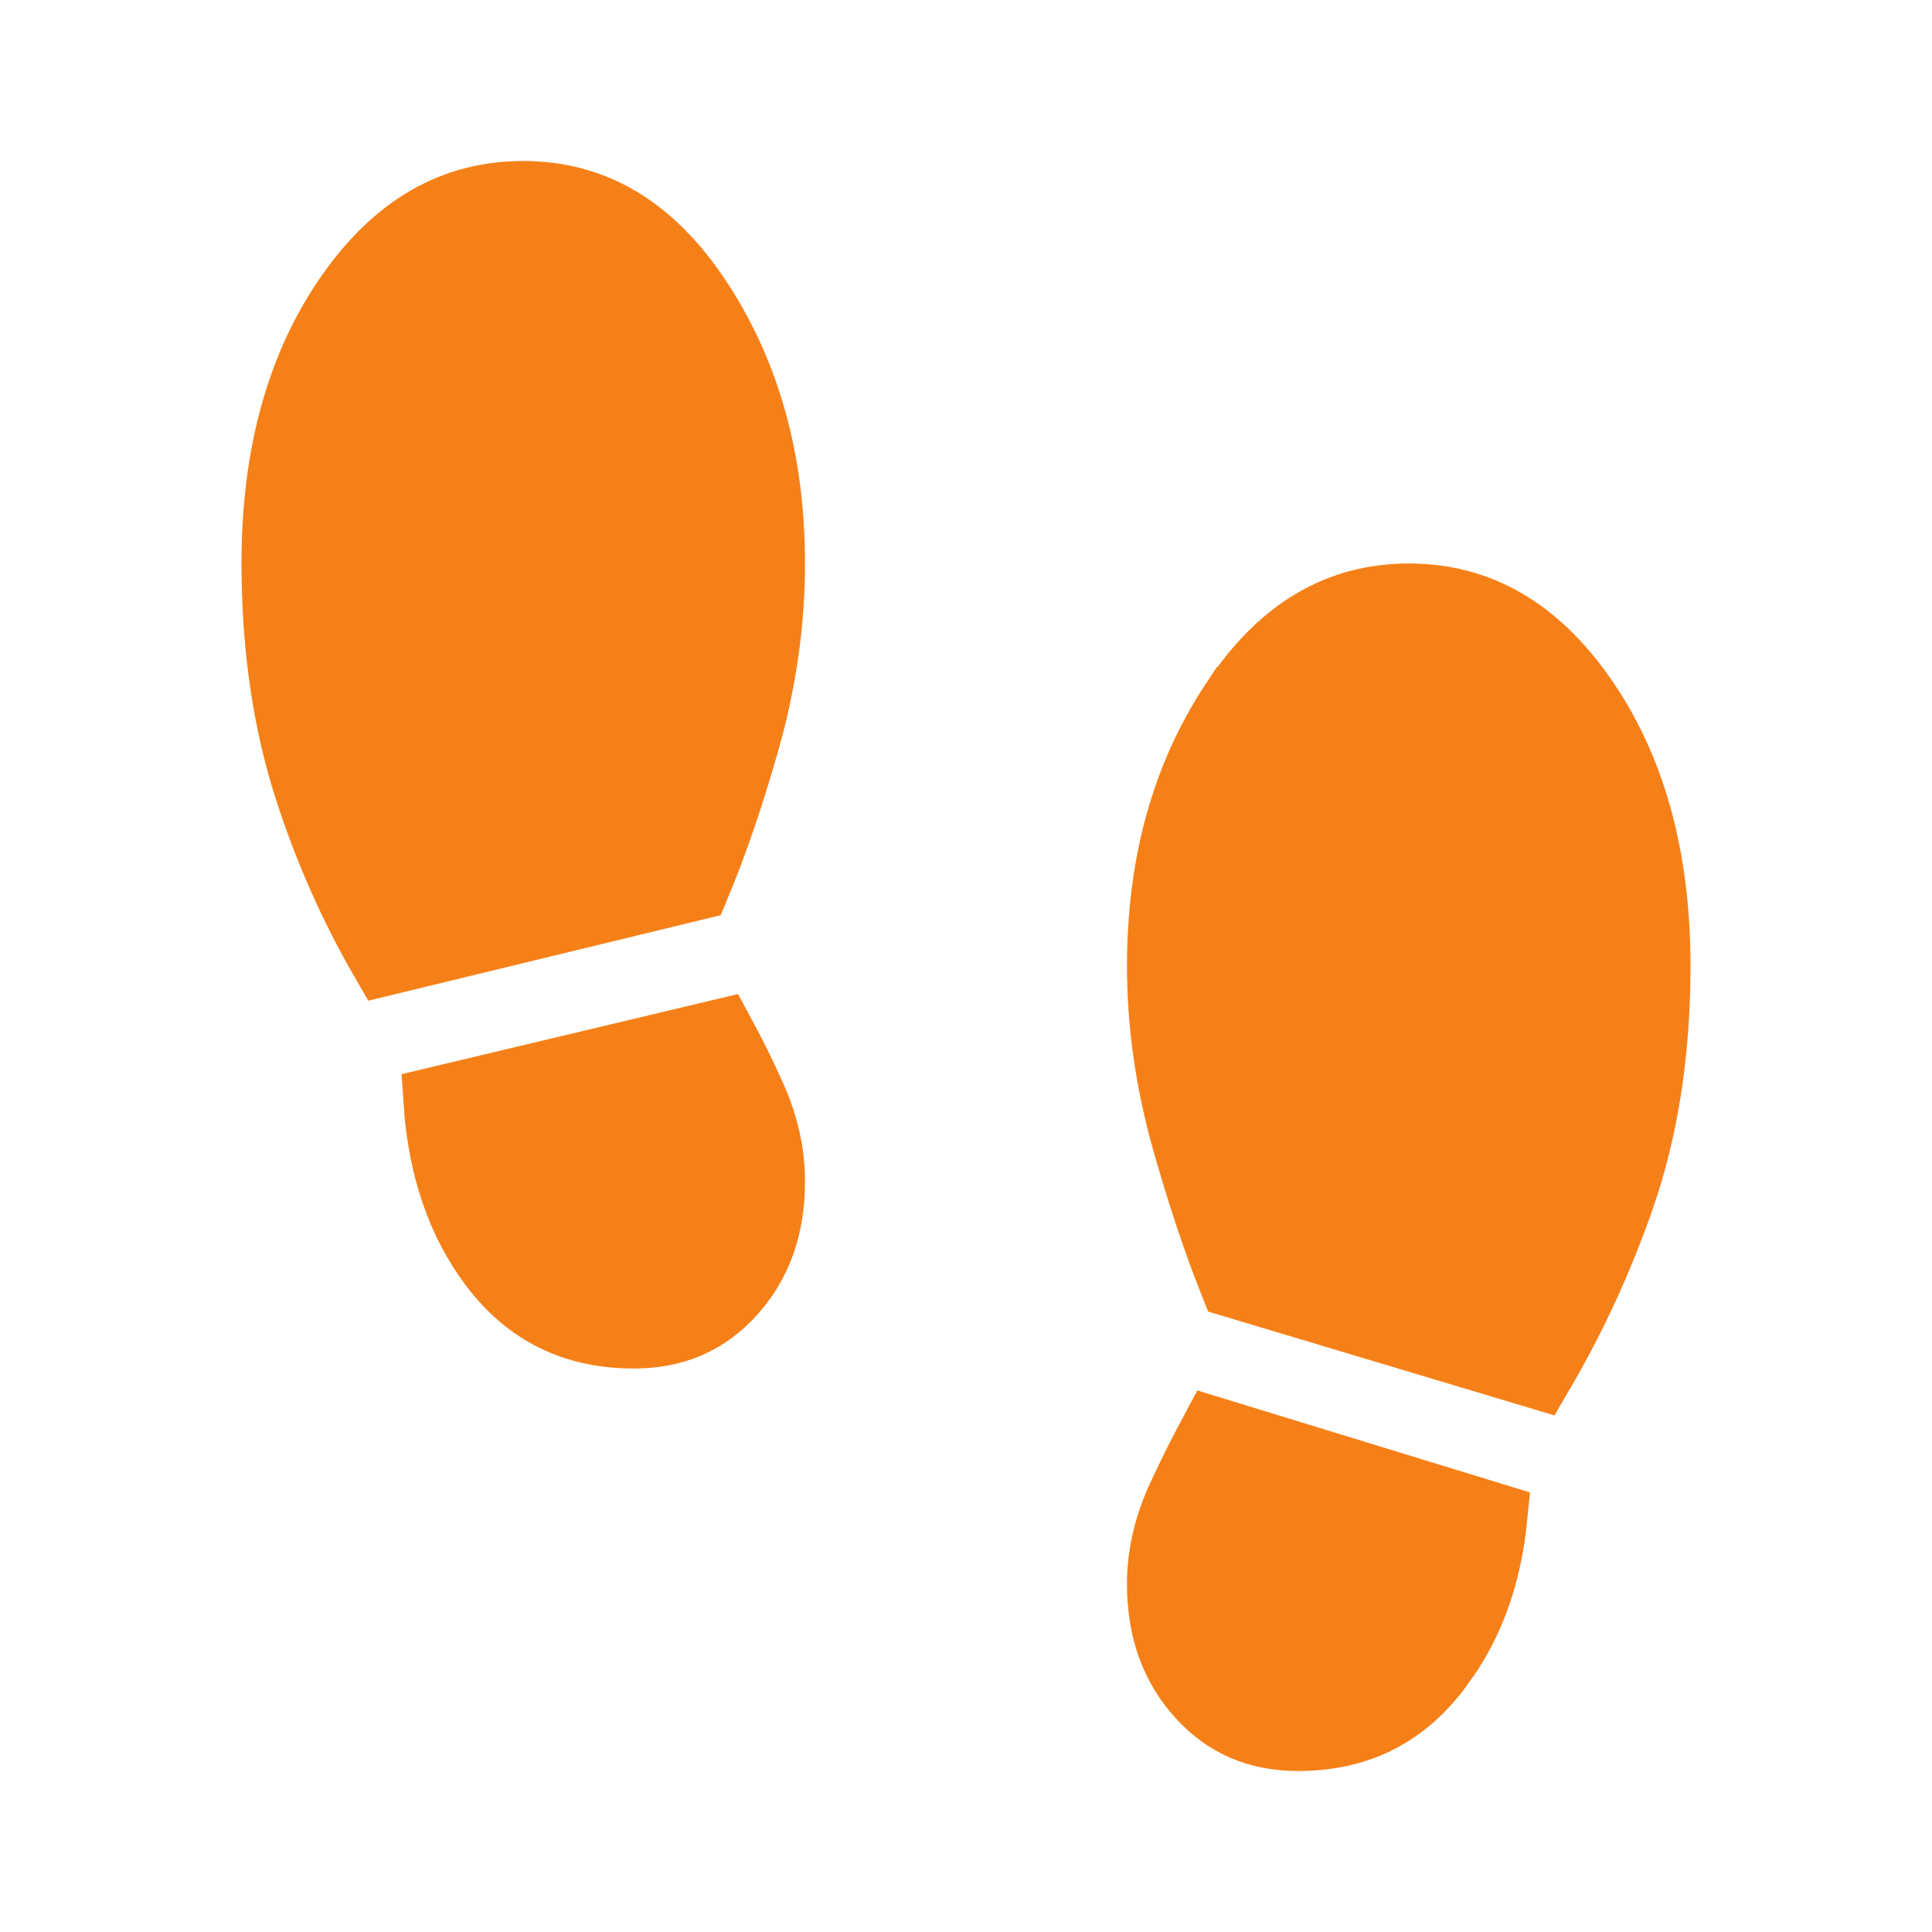
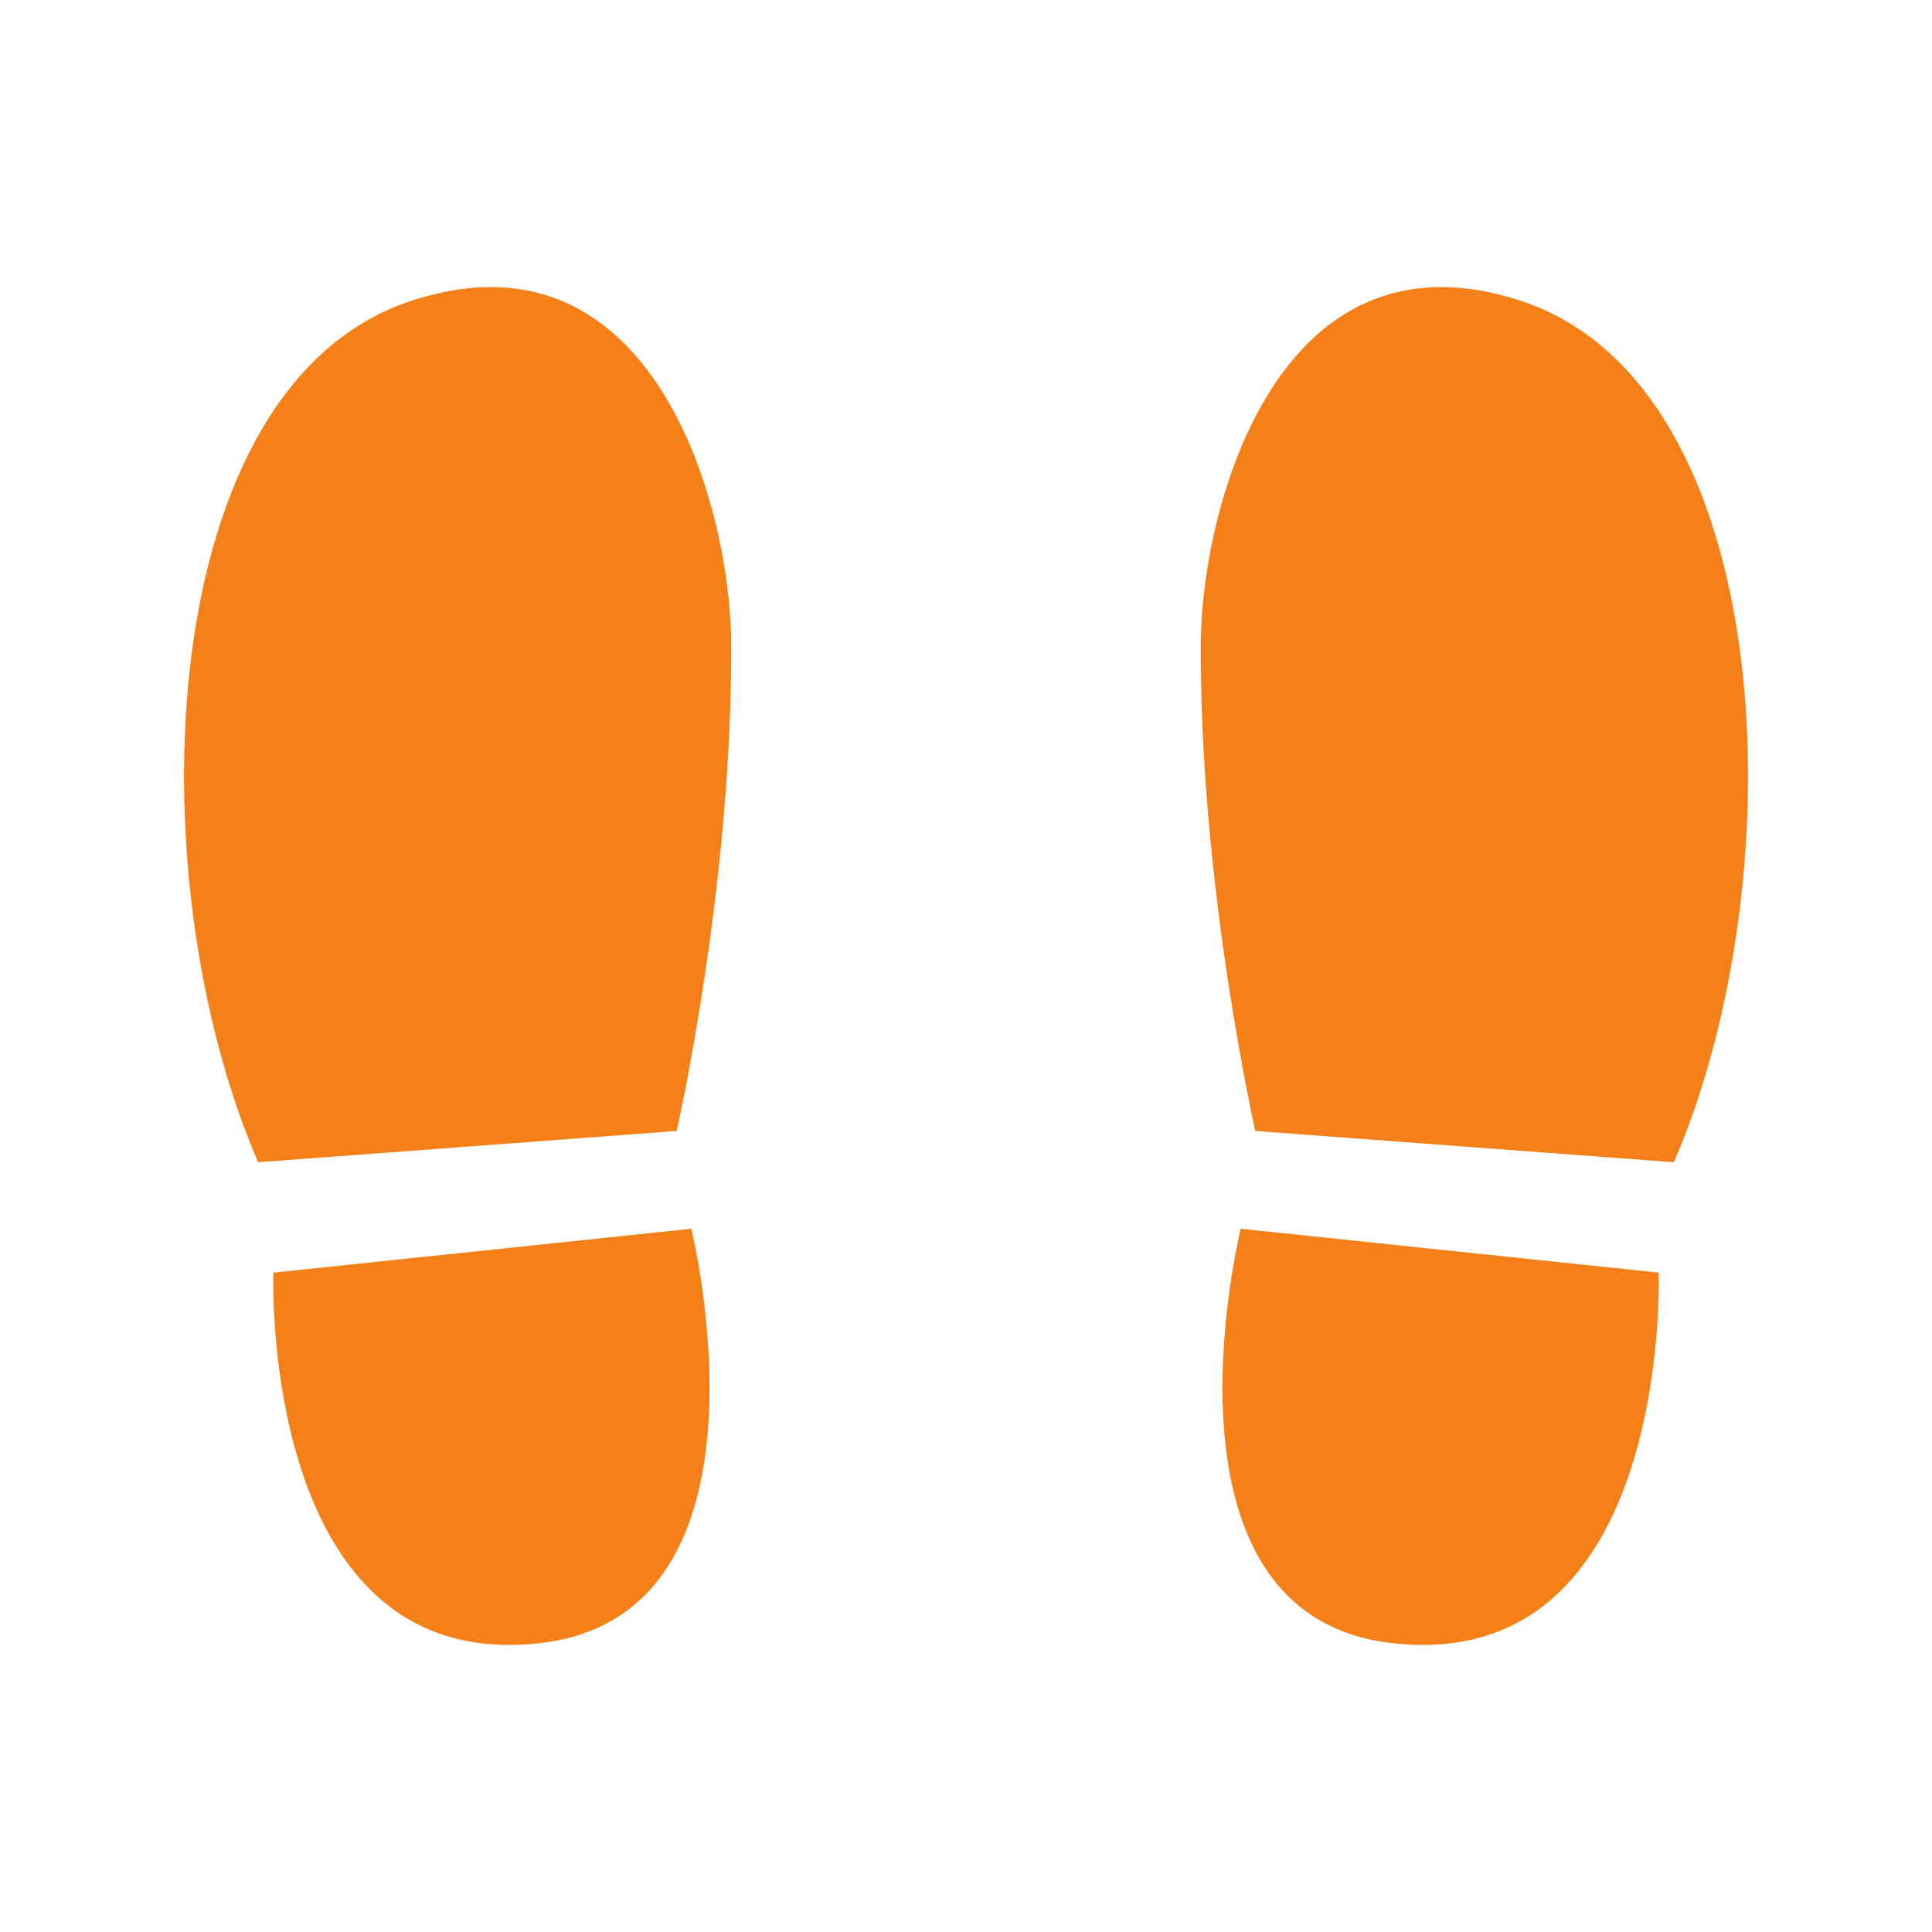
- <svg xmlns="http://www.w3.org/2000/svg" width="27" height="27" viewBox="0 0 27 27" fill="none">
-   <path d="M20.844 21.215C20.772 21.937 20.564 22.552 20.229 23.071L20.05 23.323C19.566 23.947 18.944 24.25 18.141 24.25C17.581 24.25 17.145 24.057 16.795 23.67C16.439 23.277 16.25 22.778 16.25 22.136C16.25 21.74 16.34 21.34 16.529 20.932C16.678 20.611 16.828 20.311 16.979 20.03L20.844 21.215ZM19.688 8.375C20.629 8.375 21.425 8.806 22.095 9.764C22.77 10.729 23.125 11.964 23.125 13.5C23.125 14.704 22.956 15.777 22.627 16.726C22.33 17.581 21.952 18.402 21.491 19.189L17.259 17.92C17.035 17.358 16.814 16.701 16.6 15.946C16.366 15.122 16.25 14.307 16.25 13.5C16.25 12.059 16.598 10.84 17.275 9.821H17.276C17.939 8.821 18.737 8.375 19.688 8.375ZM10.057 14.467C10.204 14.739 10.349 15.031 10.489 15.344C10.666 15.738 10.75 16.126 10.75 16.51C10.75 17.153 10.561 17.653 10.205 18.046C9.855 18.433 9.42 18.625 8.86 18.625H8.859C8.029 18.625 7.394 18.308 6.907 17.66C6.465 17.069 6.201 16.323 6.139 15.4L10.057 14.467ZM7.312 2.75C8.262 2.75 9.061 3.196 9.726 4.196C10.402 5.215 10.75 6.434 10.75 7.875C10.75 8.593 10.659 9.321 10.475 10.059L10.39 10.375C10.17 11.144 9.941 11.805 9.708 12.364L5.392 13.411C4.958 12.661 4.606 11.866 4.334 11.025C4.031 10.088 3.876 9.039 3.875 7.875C3.875 6.339 4.23 5.104 4.905 4.139C5.575 3.181 6.371 2.75 7.312 2.75Z" fill="#F68018" stroke="#F68018" />
+ <svg xmlns="http://www.w3.org/2000/svg" width="21" height="21" viewBox="0 0 21 21" fill="none">
+   <path d="M4.493 3.262C1.645 4.173 1.468 9.549 2.806 12.633L7.355 12.293C7.355 12.293 7.968 9.6 7.947 6.963C7.935 5.524 7.116 2.423 4.493 3.262Z" fill="#F68018" />
+   <path d="M2.971 13.833C2.971 13.833 2.819 18.199 5.861 17.861C8.556 17.562 7.514 13.356 7.514 13.356L2.971 13.833Z" fill="#F68018" />
+   <path d="M16.507 3.262C13.884 2.423 13.065 5.524 13.053 6.963C13.032 9.6 13.645 12.293 13.645 12.293L18.194 12.633C19.533 9.549 19.355 4.172 16.507 3.262Z" fill="#F68018" />
+   <path d="M13.486 13.356C13.486 13.356 12.444 17.562 15.139 17.861C18.181 18.199 18.029 13.833 18.029 13.833L13.486 13.356Z" fill="#F68018" />
</svg>
